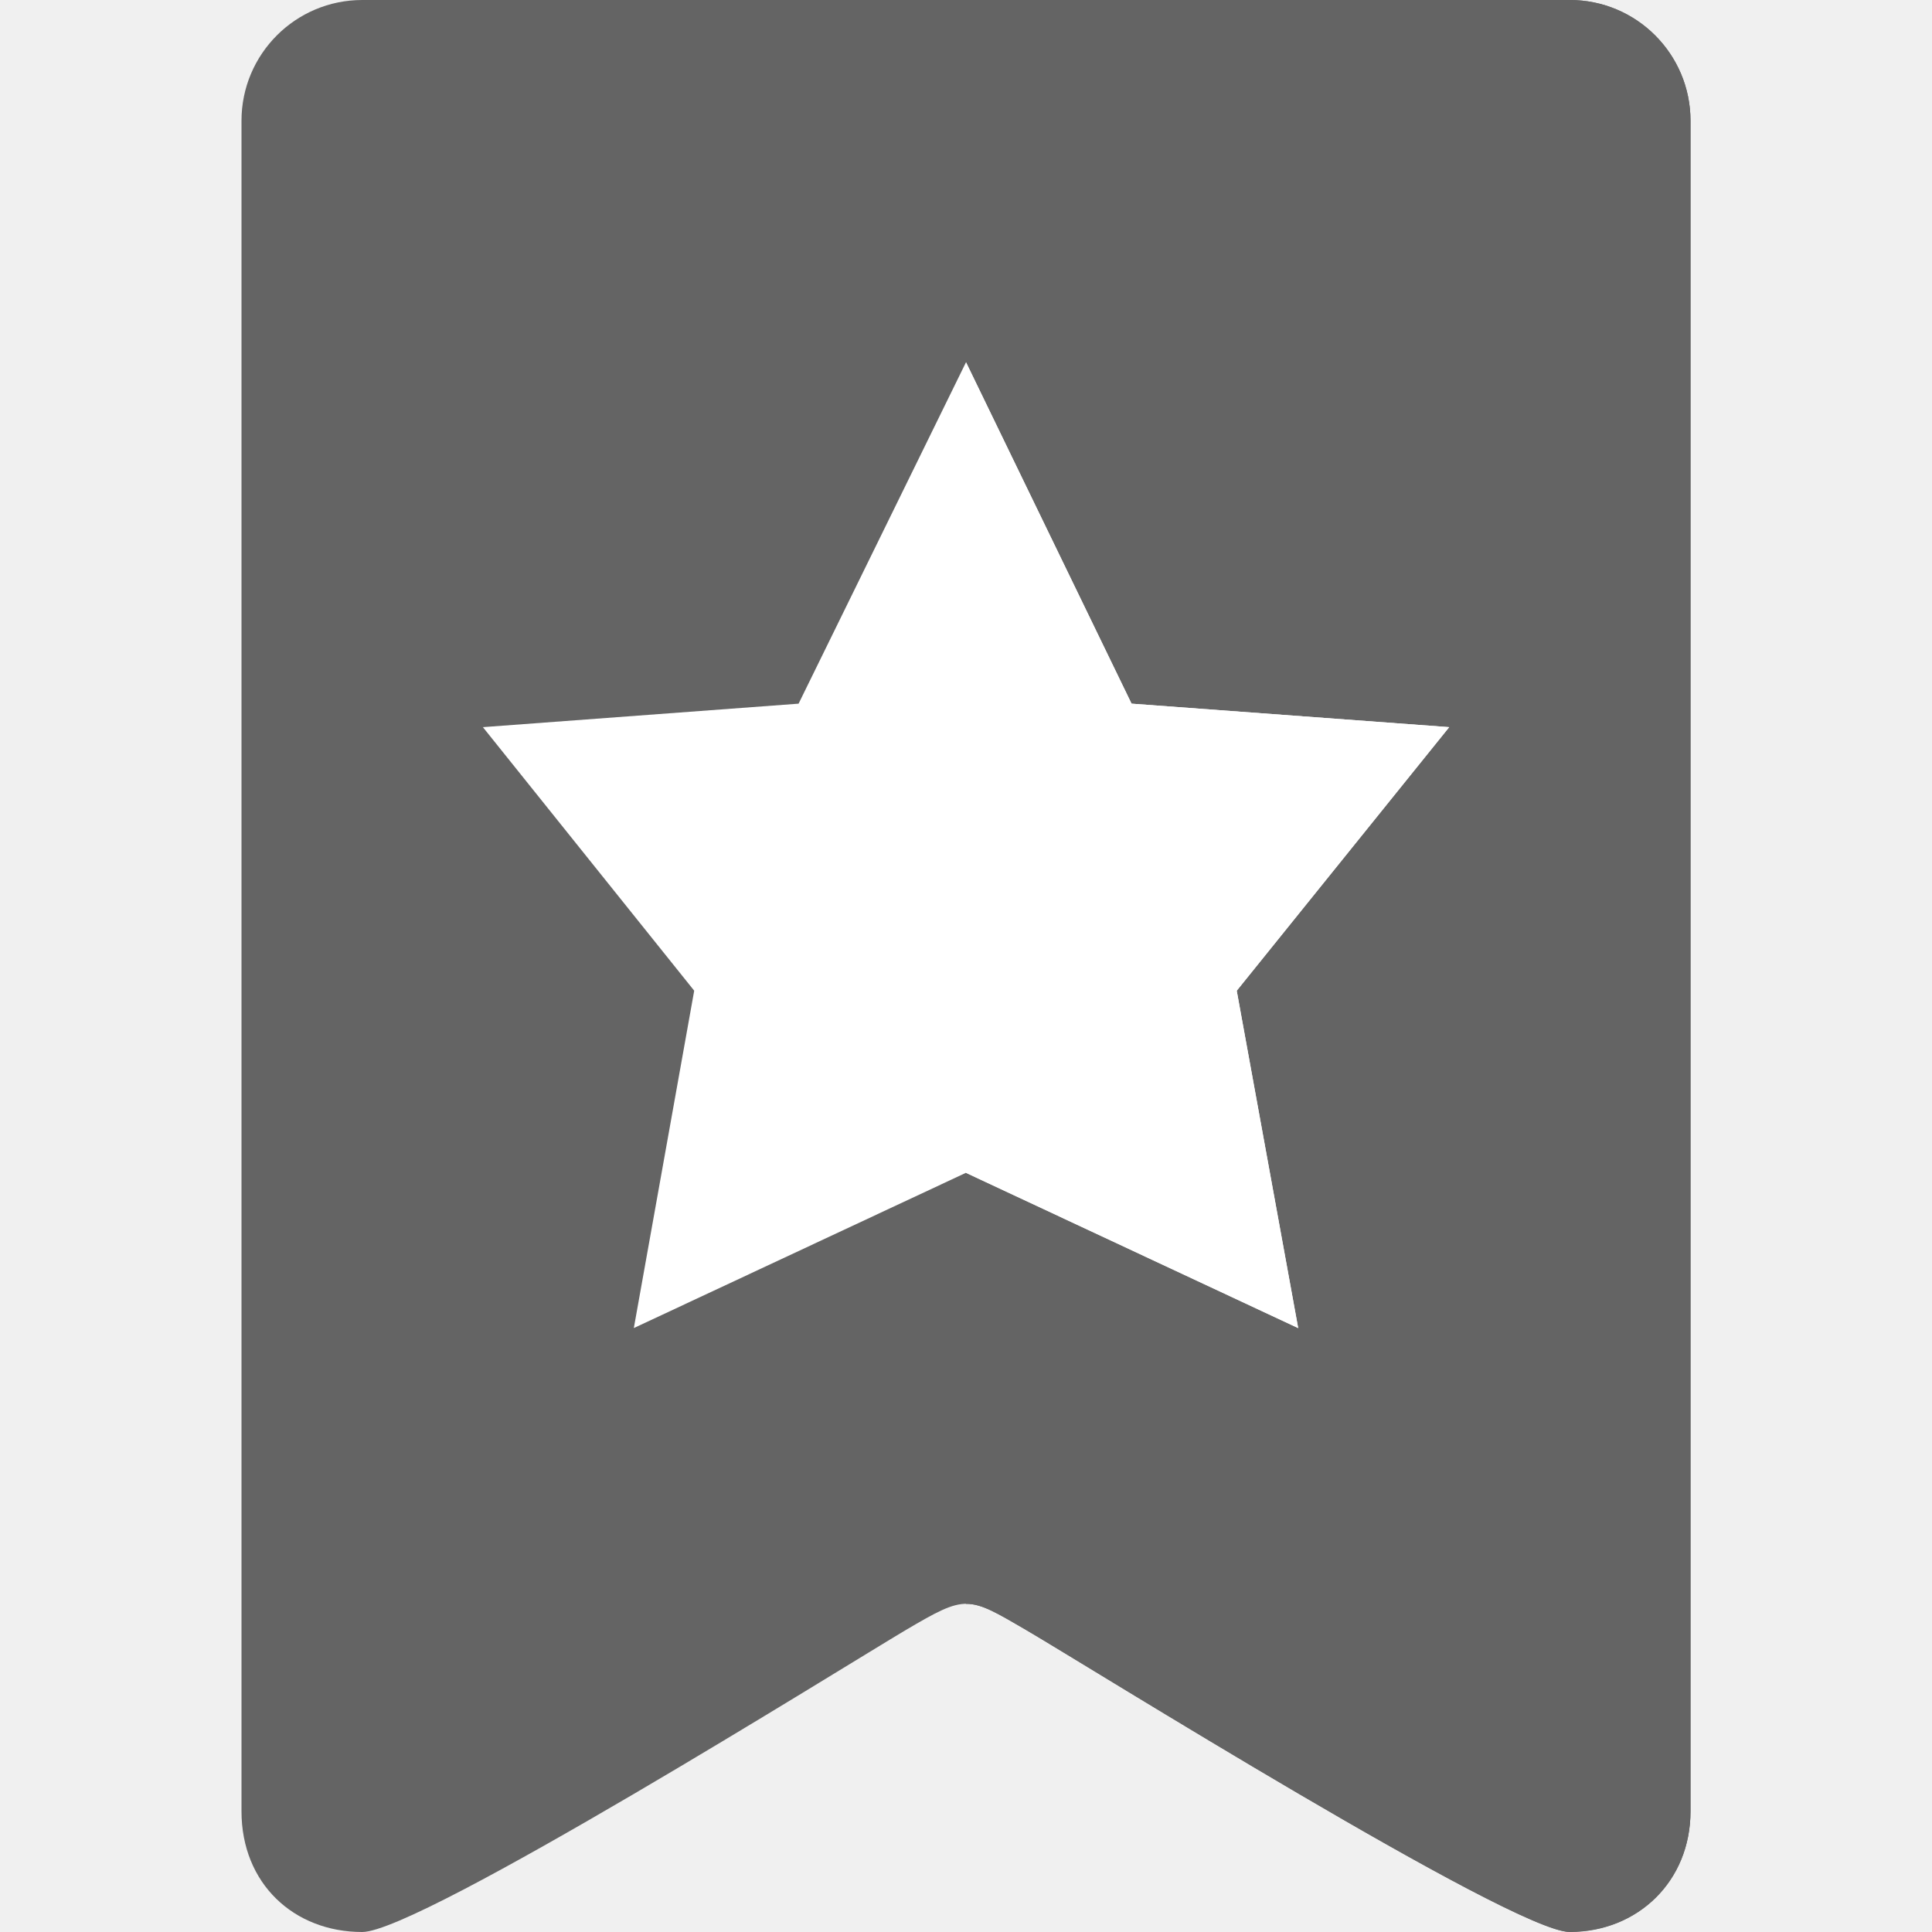
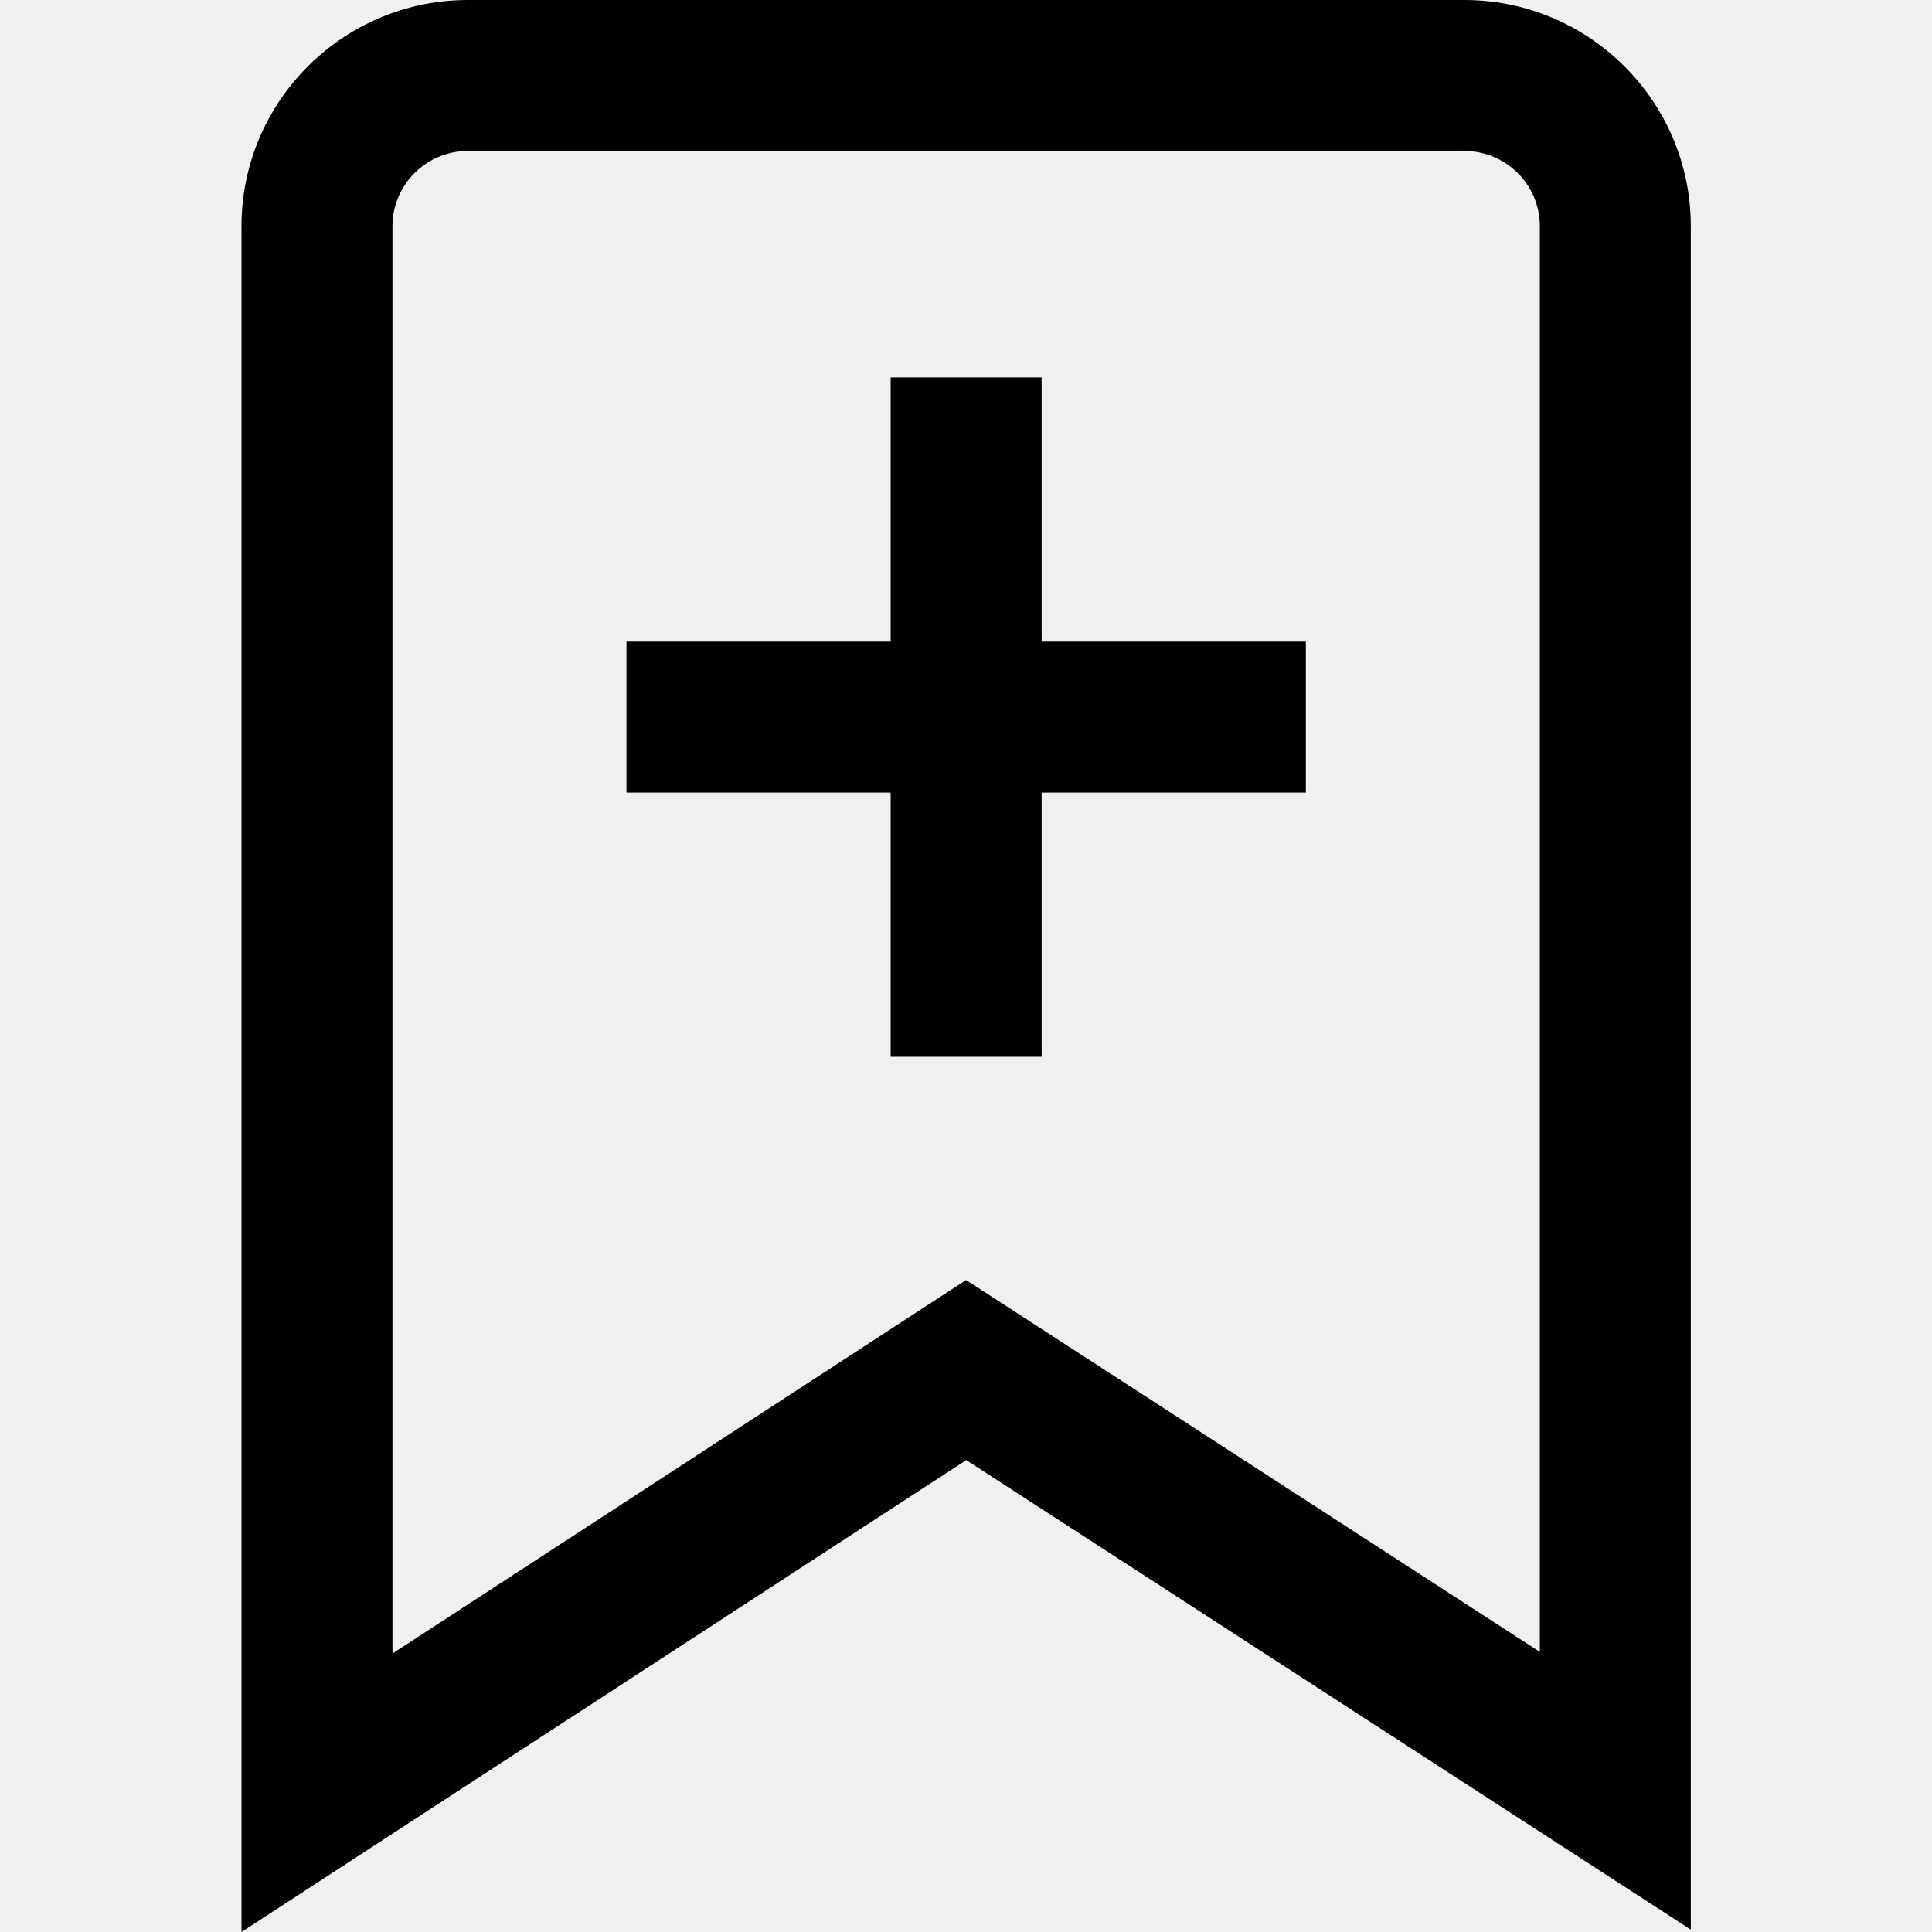
- <svg xmlns="http://www.w3.org/2000/svg" version="1.1" id="Layer_1" x="0px" y="0px" viewBox="0 0 280.028 280.028" style="enable-background:new 0 0 280.028 280.028;" xml:space="preserve" width="512px" height="512px" class="">
+ <svg xmlns="http://www.w3.org/2000/svg" height="512px" viewBox="-64 0 512 512" width="512px" class="">
  <g>
-     <g>
-       <path style="fill:#646464" d="M52.506,0h175.017c9.661,0,17.502,7.832,17.502,17.502v245.024c0,10.212-7.71,17.502-17.502,17.502   c-8.191,0-70.269-38.81-78.758-43.754c-8.497-4.944-8.628-5.233-17.502,0c-8.873,5.259-70.409,43.754-78.758,43.754   c-9.915,0-17.502-7.027-17.502-17.502V17.502C35.004,7.832,42.845,0,52.506,0z" data-original="#E2574C" class="" data-old_color="#E2574C" />
-       <path style="fill:#646464" d="M227.523,0h-87.509v232.466c2.258-0.018,4.419,1.278,8.751,3.807   c8.453,4.927,70.086,43.448,78.618,43.728h0.411c9.661-0.14,17.23-7.359,17.23-17.475V17.502C245.025,7.832,237.184,0,227.523,0z" data-original="#CB4E44" class="" data-old_color="#CB4E44" />
-       <path style="fill:#FFFFFF" d="M210.048,105.395l-46.038-3.404l-23.995-49.486l-24.266,49.486l-45.758,3.404l30.628,38.197   l-8.751,48.9l48.147-22.507l48.147,22.507l-8.908-48.9C179.253,143.593,210.048,105.395,210.048,105.395z" data-original="#EFC75E" class="active-path" data-old_color="#EFC75E" />
-       <polygon style="fill:#FFFFFF" points="188.162,192.501 179.253,143.602 210.048,105.395 164.009,101.991 140.015,52.505    140.015,170.003  " data-original="#D7B354" class="" data-old_color="#D7B354" />
-     </g>
+     <path d="m324.07 0h-264.059c-33.09 0-60.012 26.883-60.012 59.93v452.07l192.066-125.066 192.016 124.438v-451.441c0-33.047-26.922-59.93-60.012-59.93zm20.004 437.766-152.059-98.543-152.008 98.98v-378.273c0-10.984 8.973-19.922 20.004-19.922h264.059c11.027 0 20.004 8.938 20.004 19.922zm-132.027-267.73h70.016v40.012h-70.016v70.012h-40.012v-70.012h-70.012v-40.012h70.012v-70.012h40.012zm0 0" data-original="#000000" class="active-path" fill="#000000" />
  </g>
</svg>
